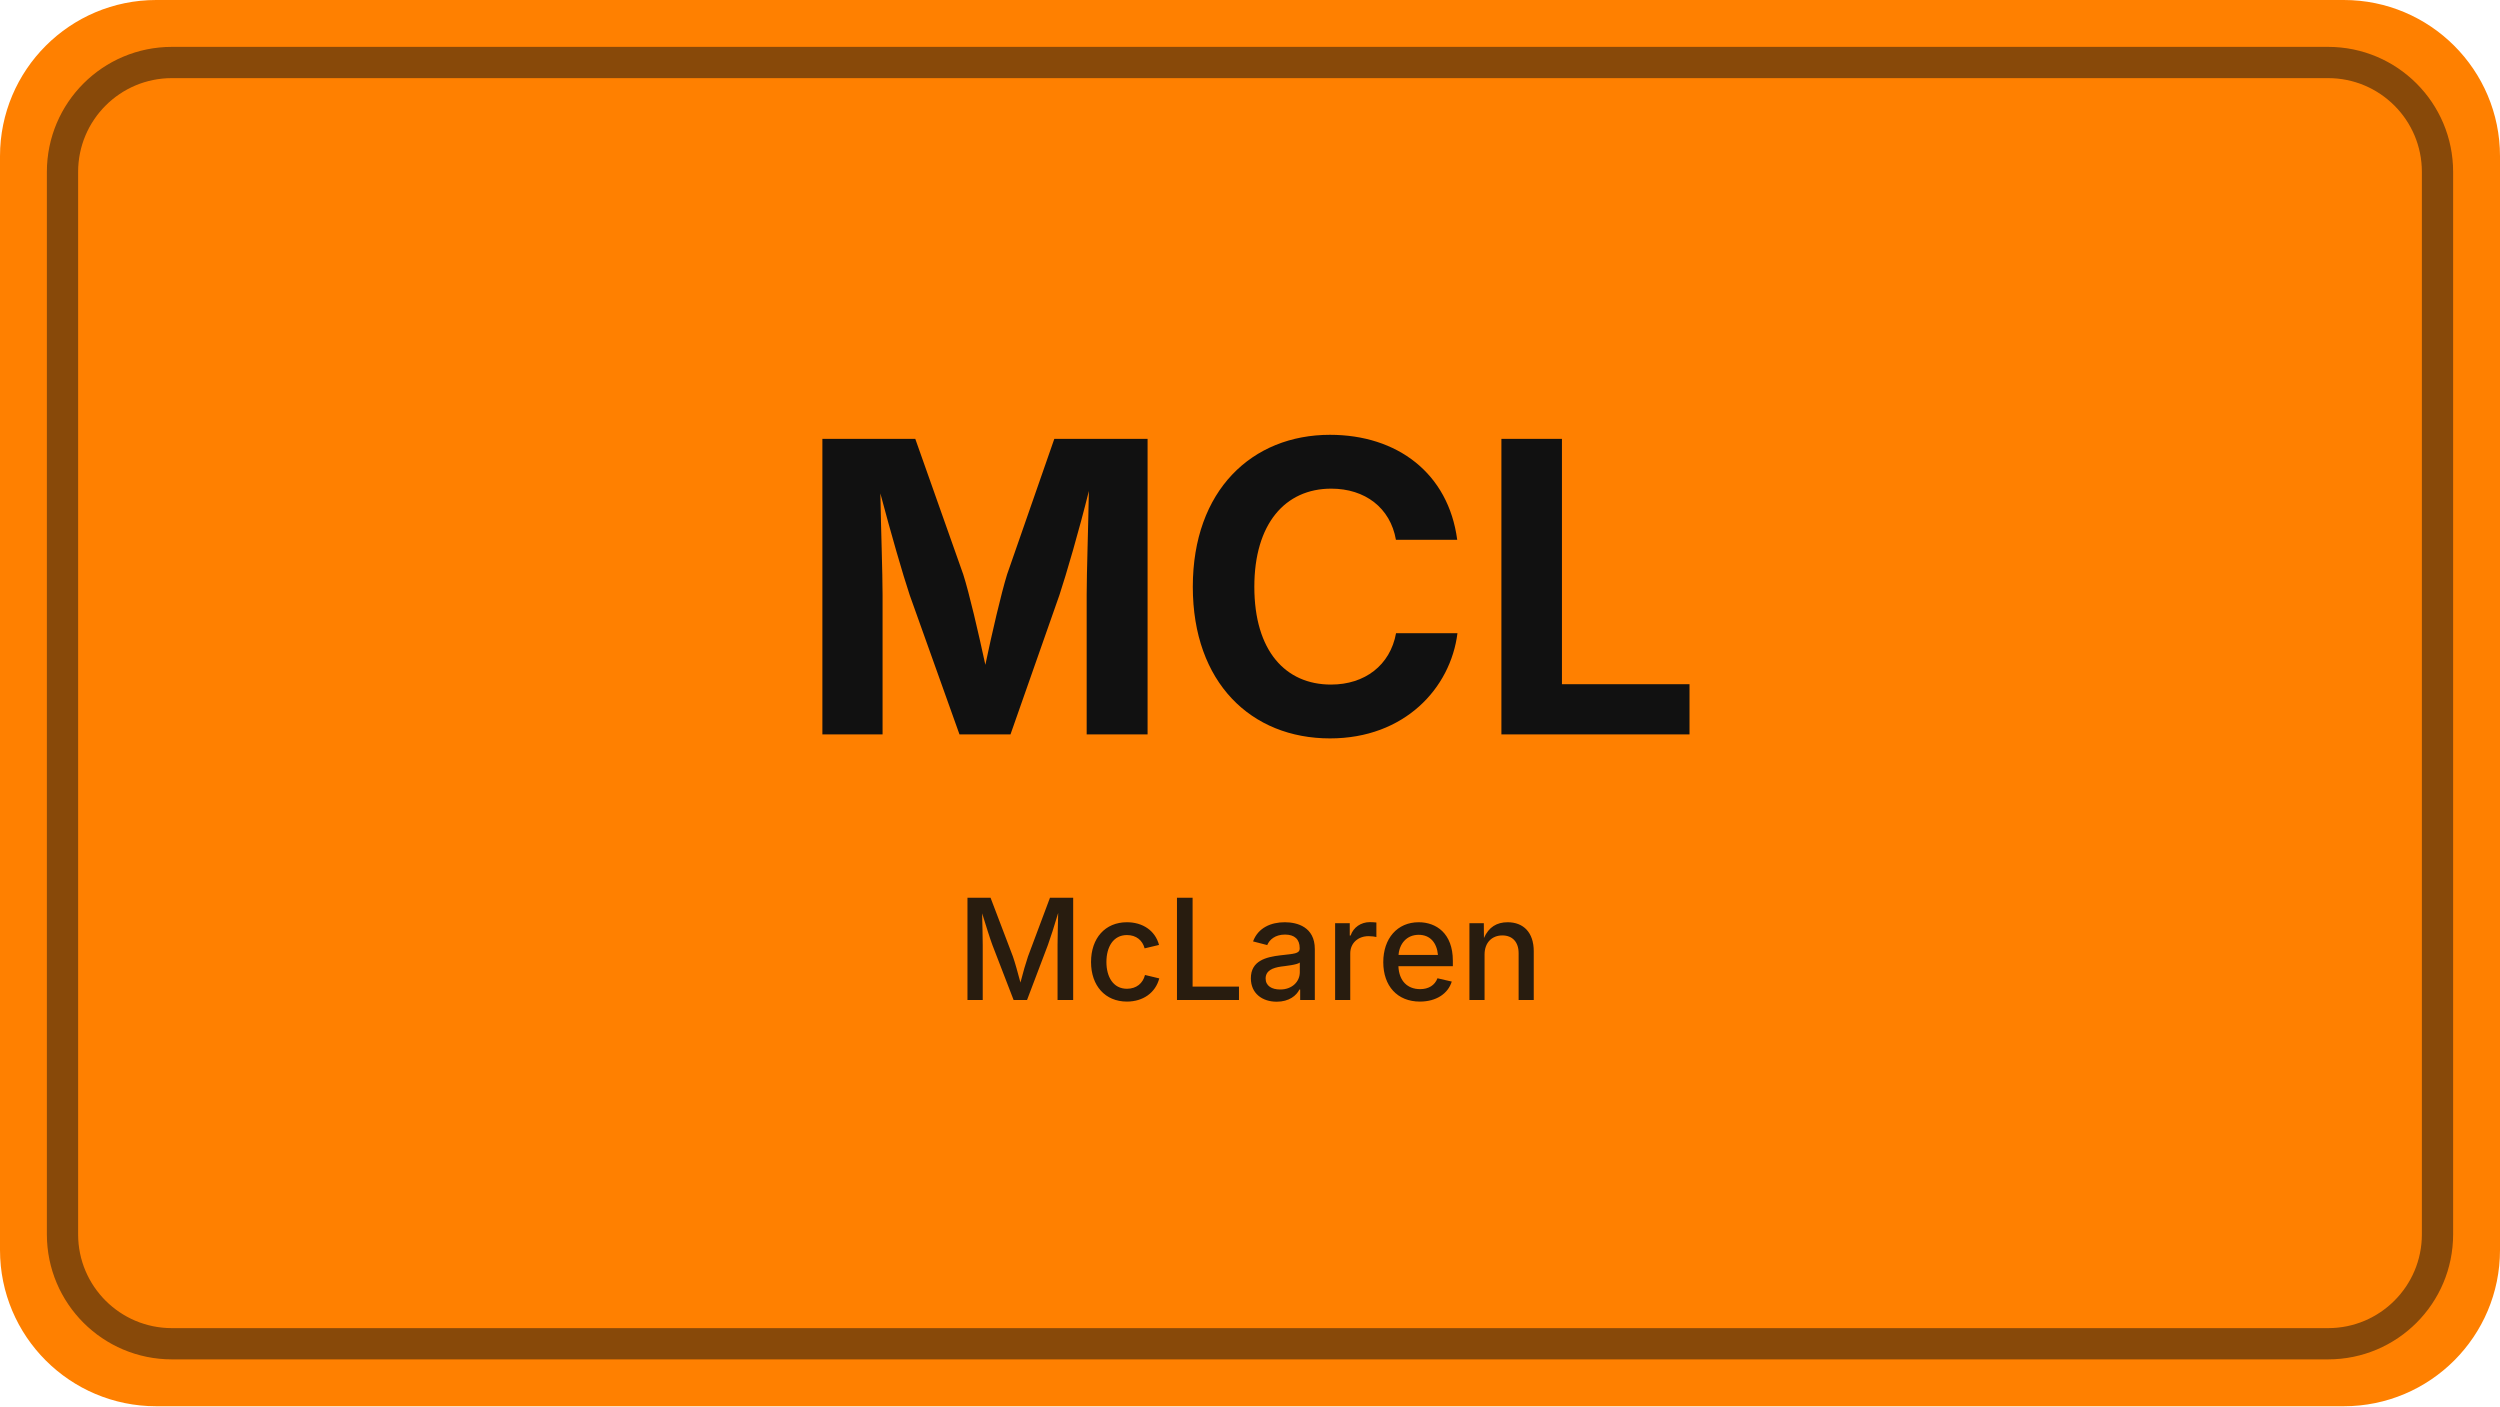
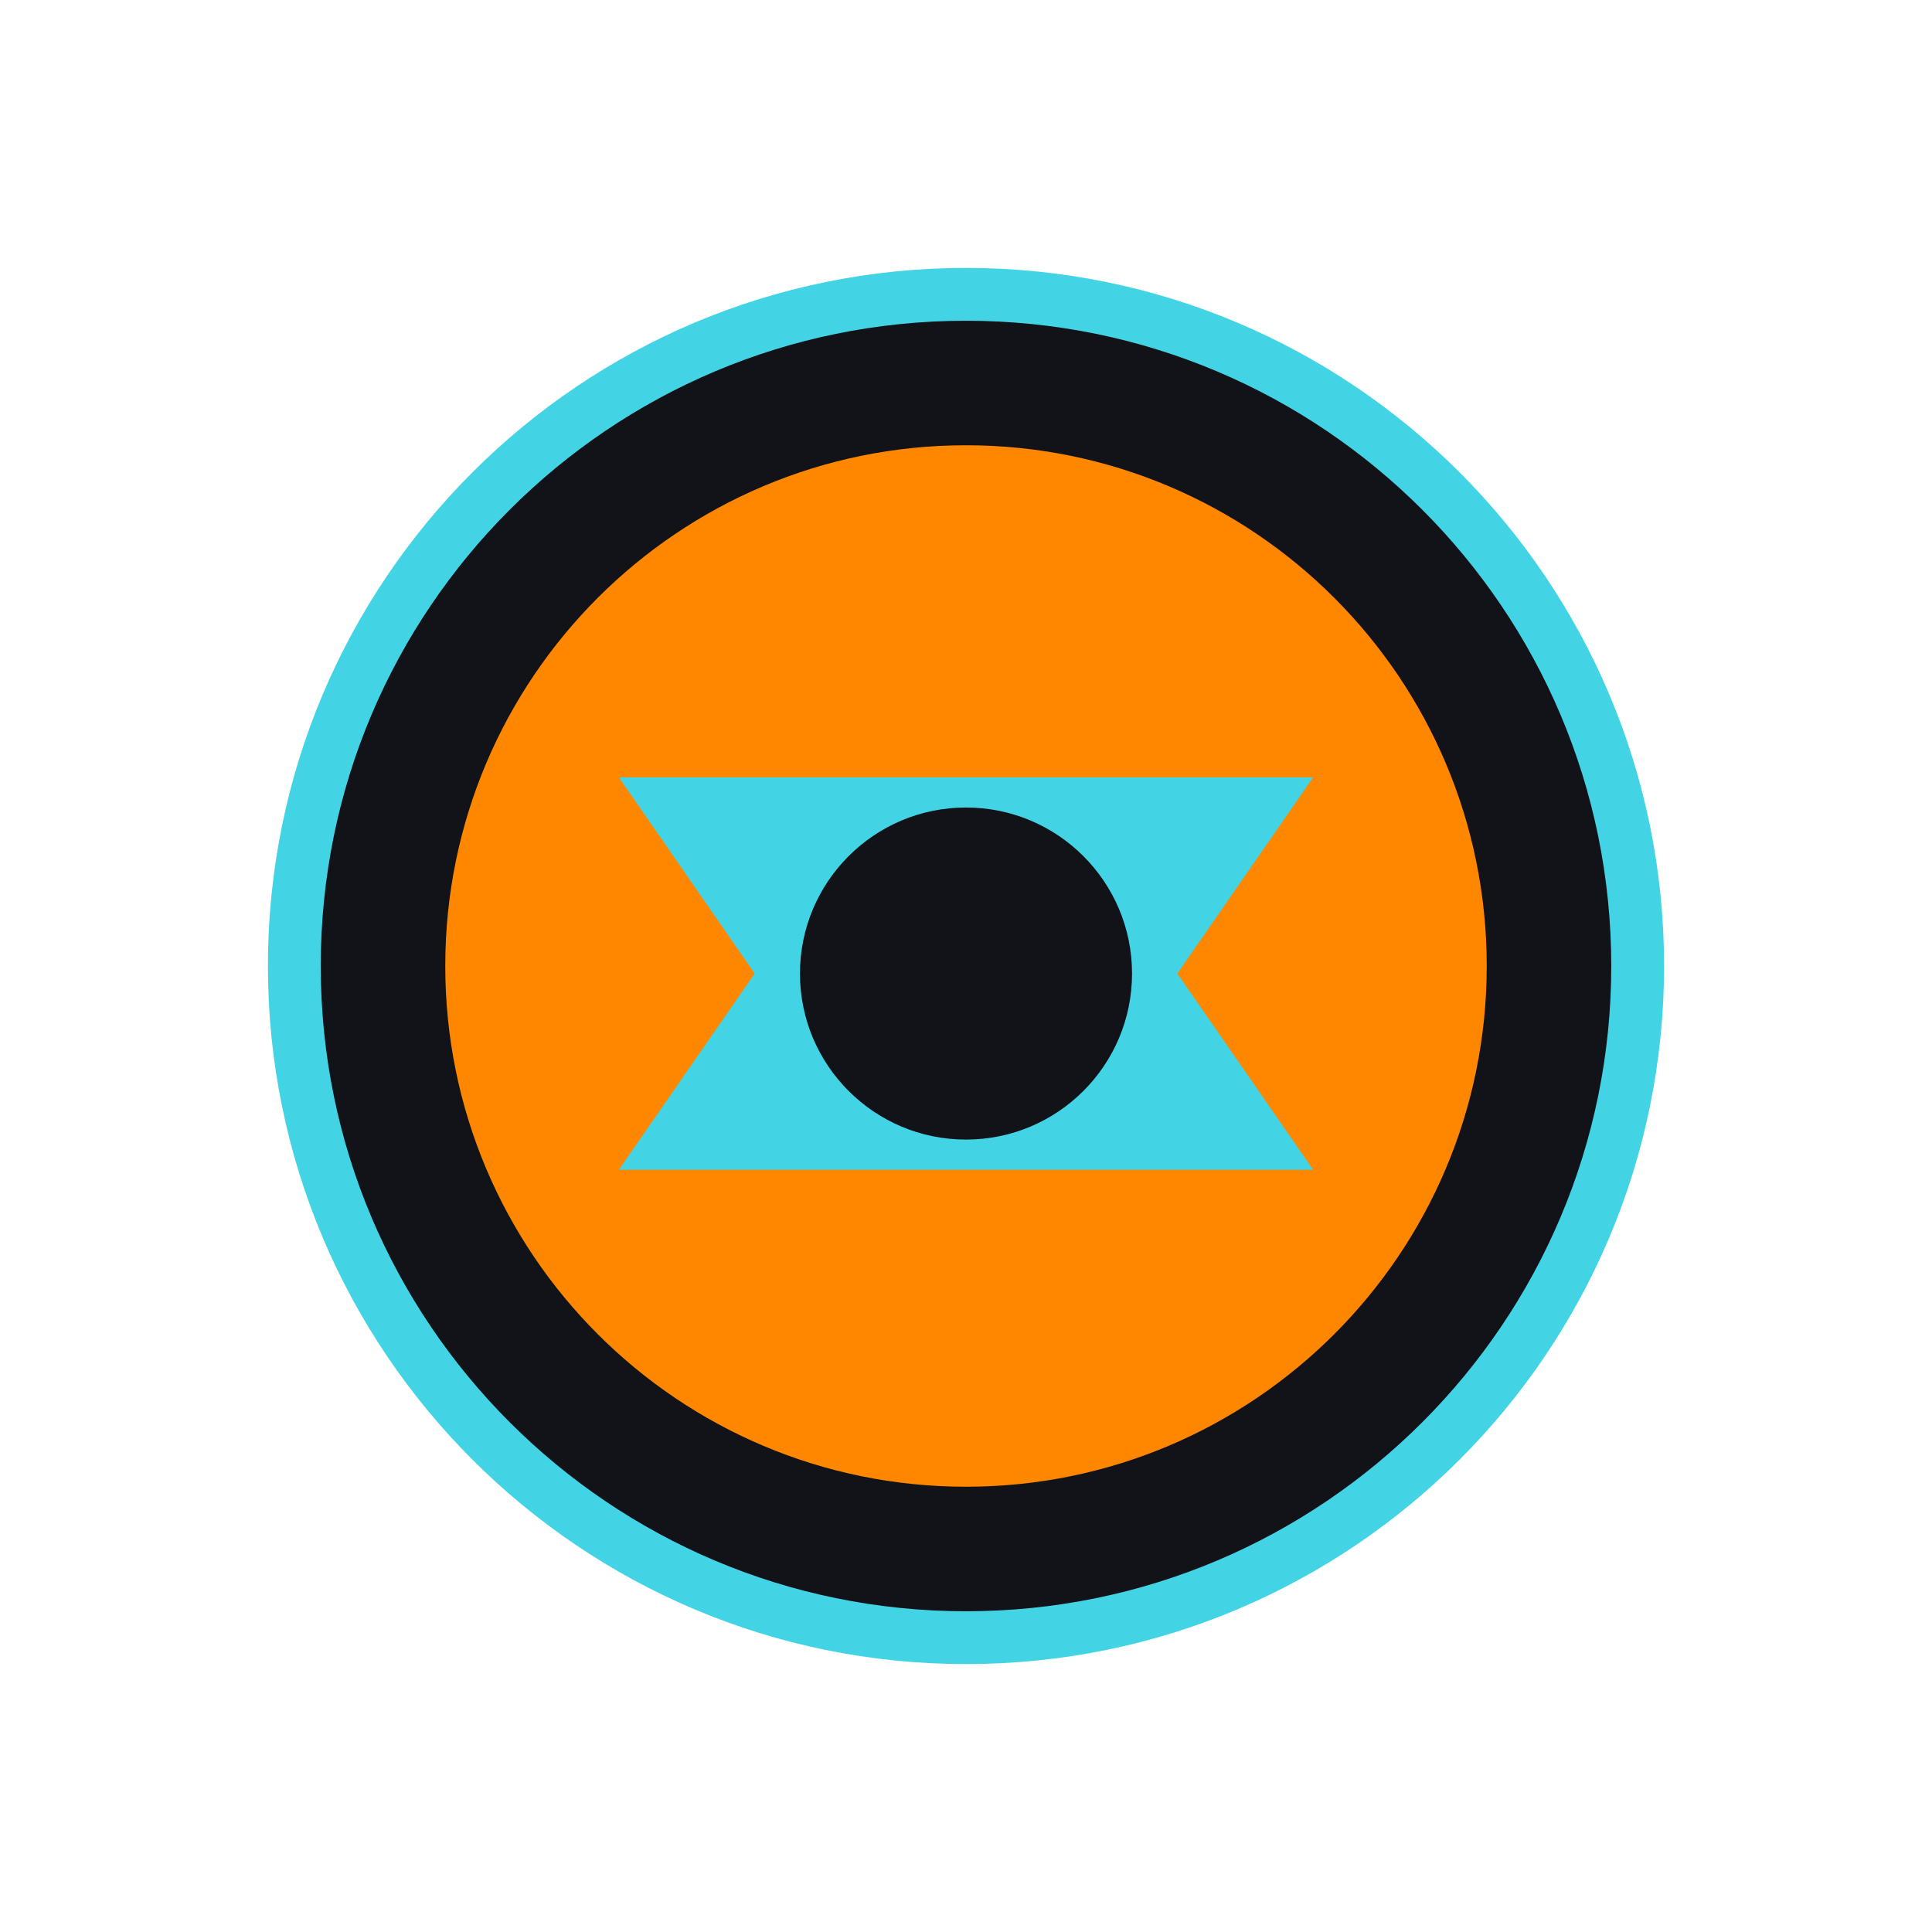
- <svg xmlns="http://www.w3.org/2000/svg" width="320" height="180" viewBox="0 0 320 180" role="img" aria-label="MCL logo">
-   <rect width="320" height="180" rx="20" fill="#FF8000" />
-   <rect x="8" y="8" width="304" height="164" rx="14" fill="none" stroke="#111111" stroke-width="4" opacity="0.5" />
-   <text x="160" y="94" text-anchor="middle" font-family="Inter, Arial, sans-serif" font-size="52" font-weight="700" fill="#111111">MCL</text>
-   <text x="160" y="128" text-anchor="middle" font-family="Inter, Arial, sans-serif" font-size="18" font-weight="500" fill="#111111" opacity="0.9">McLaren</text>
+ <svg xmlns="http://www.w3.org/2000/svg" viewBox="0 0 512 512" role="img" aria-labelledby="title desc">
+   <circle cx="256" cy="256" r="178" fill="#111318" stroke="#42D4E5" stroke-width="14" />
+   <circle cx="256" cy="256" r="138" fill="#FF8700" />
+   <path d="M164 206 H348 L312 258 L348 310 H164 L200 258 Z" fill="#42D4E5" />
+   <circle cx="256" cy="258" r="44" fill="#111318" />
</svg>
